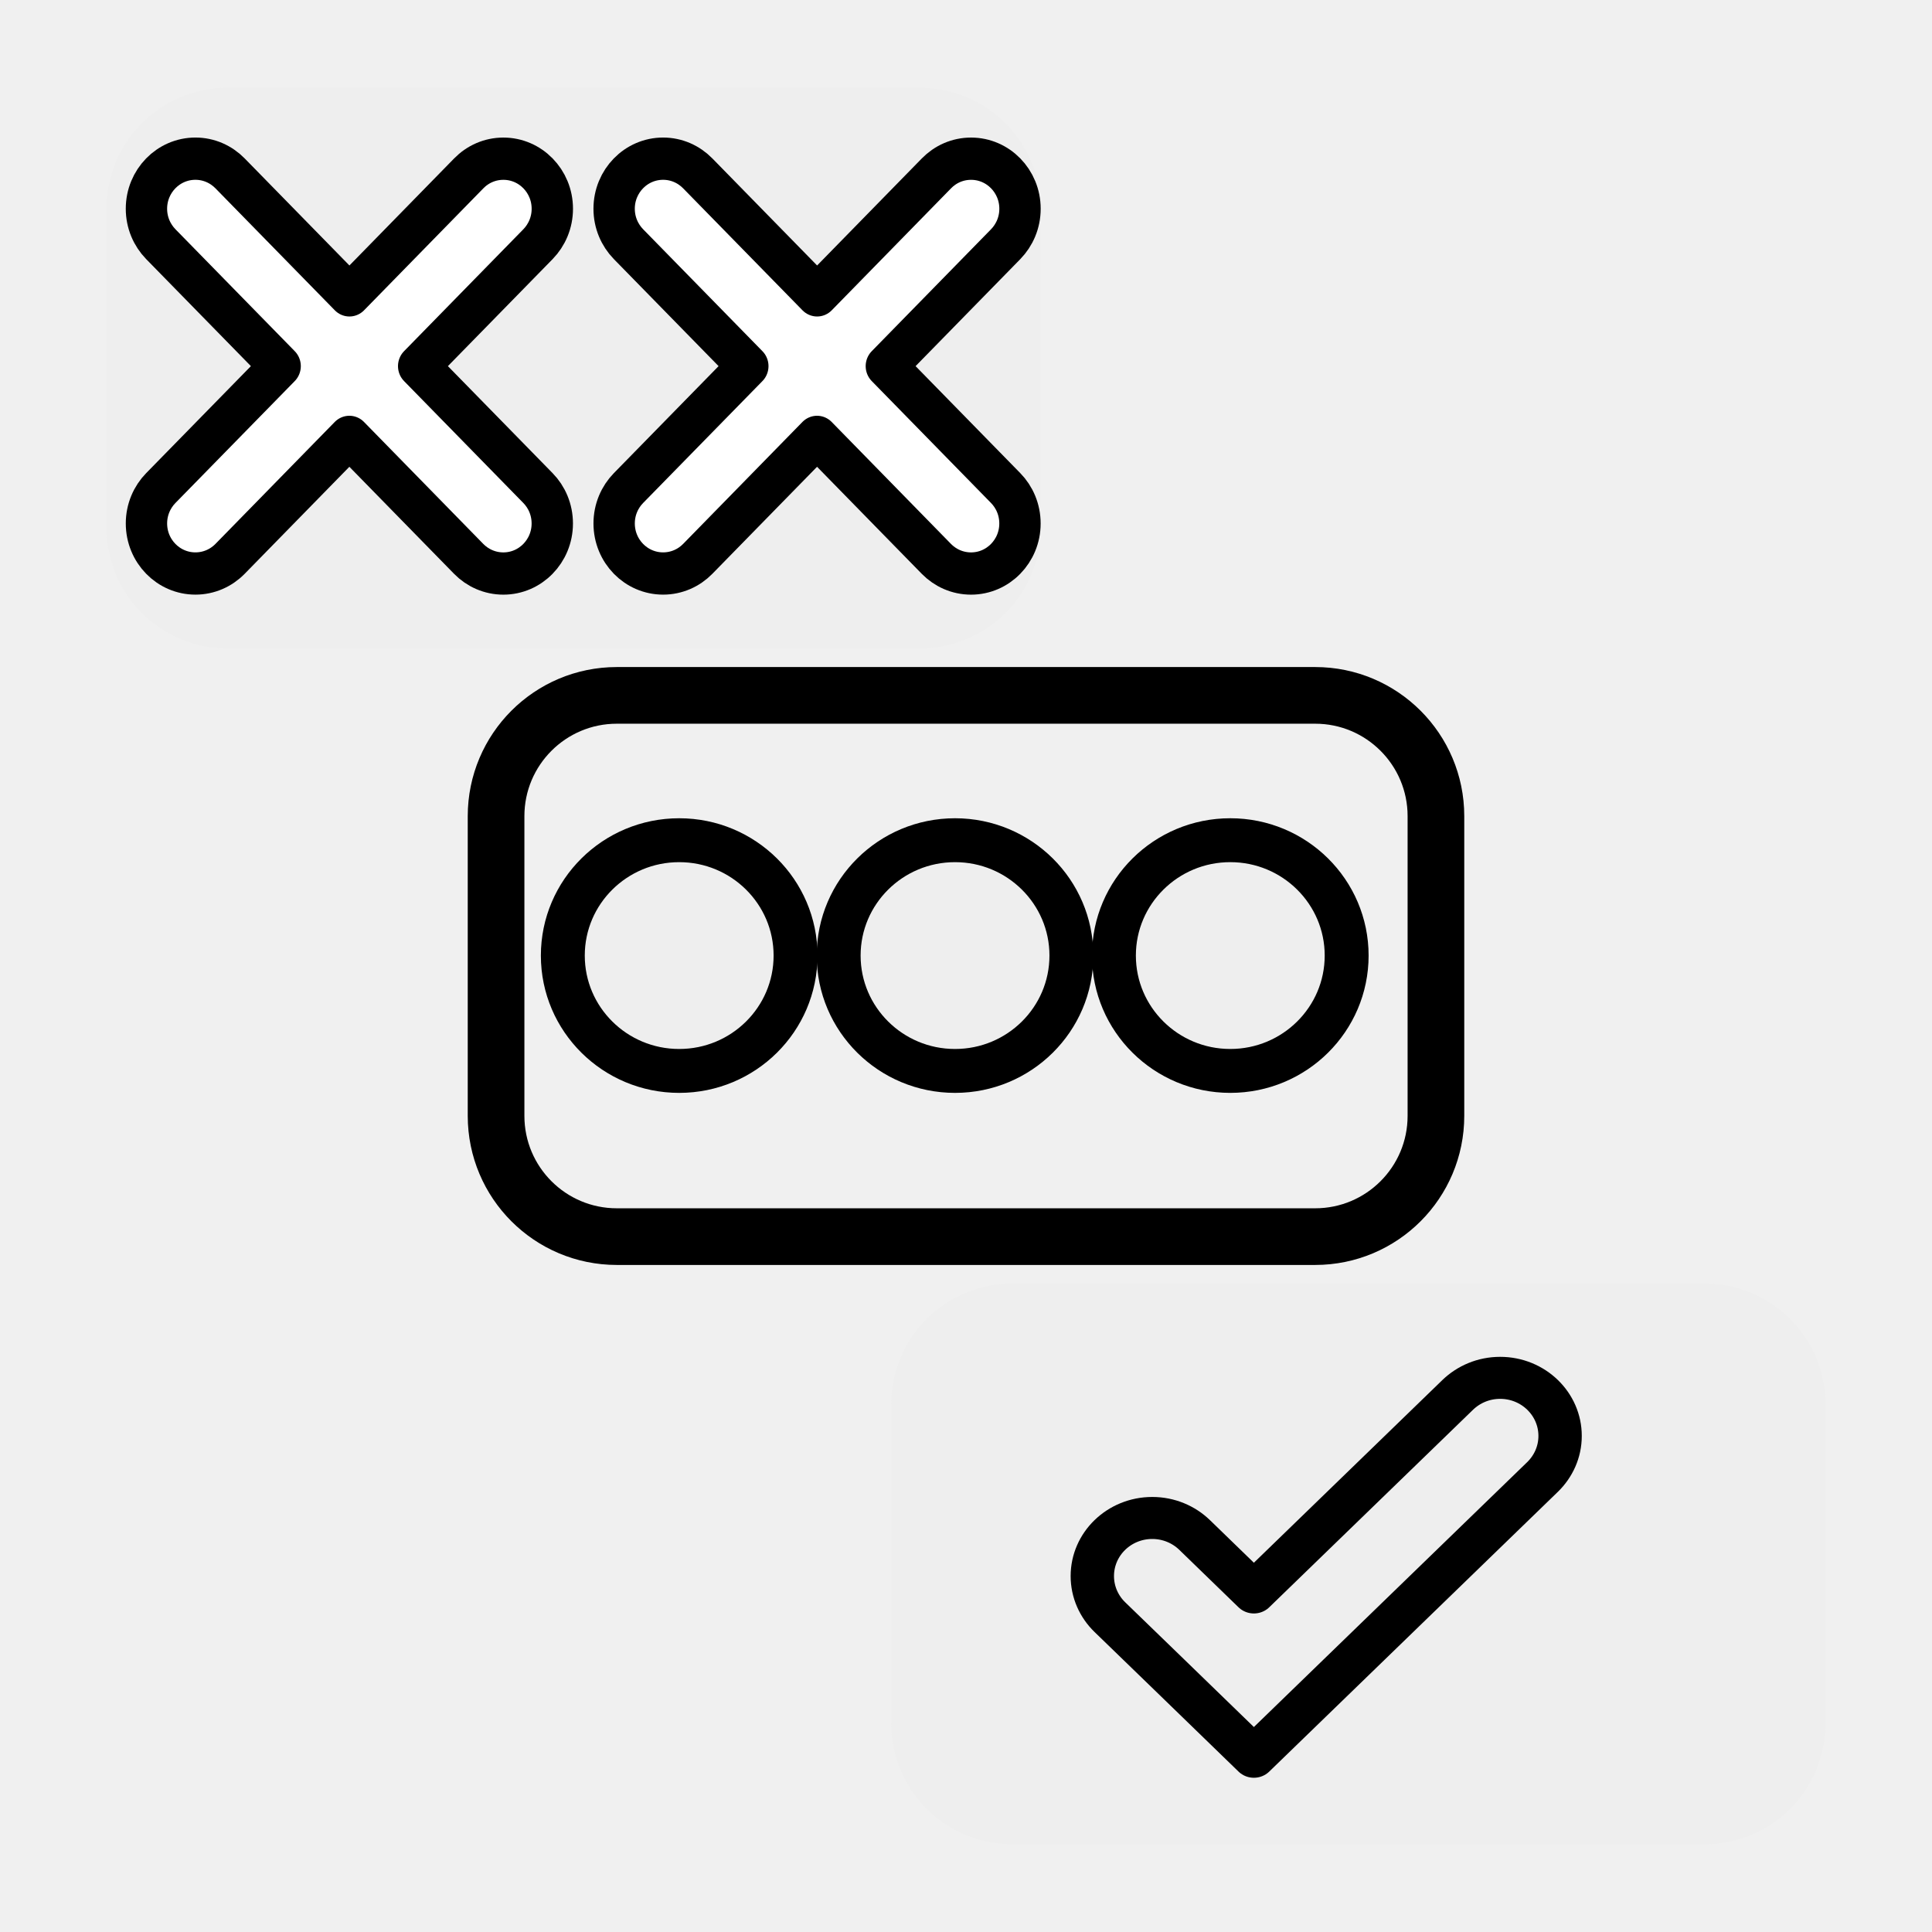
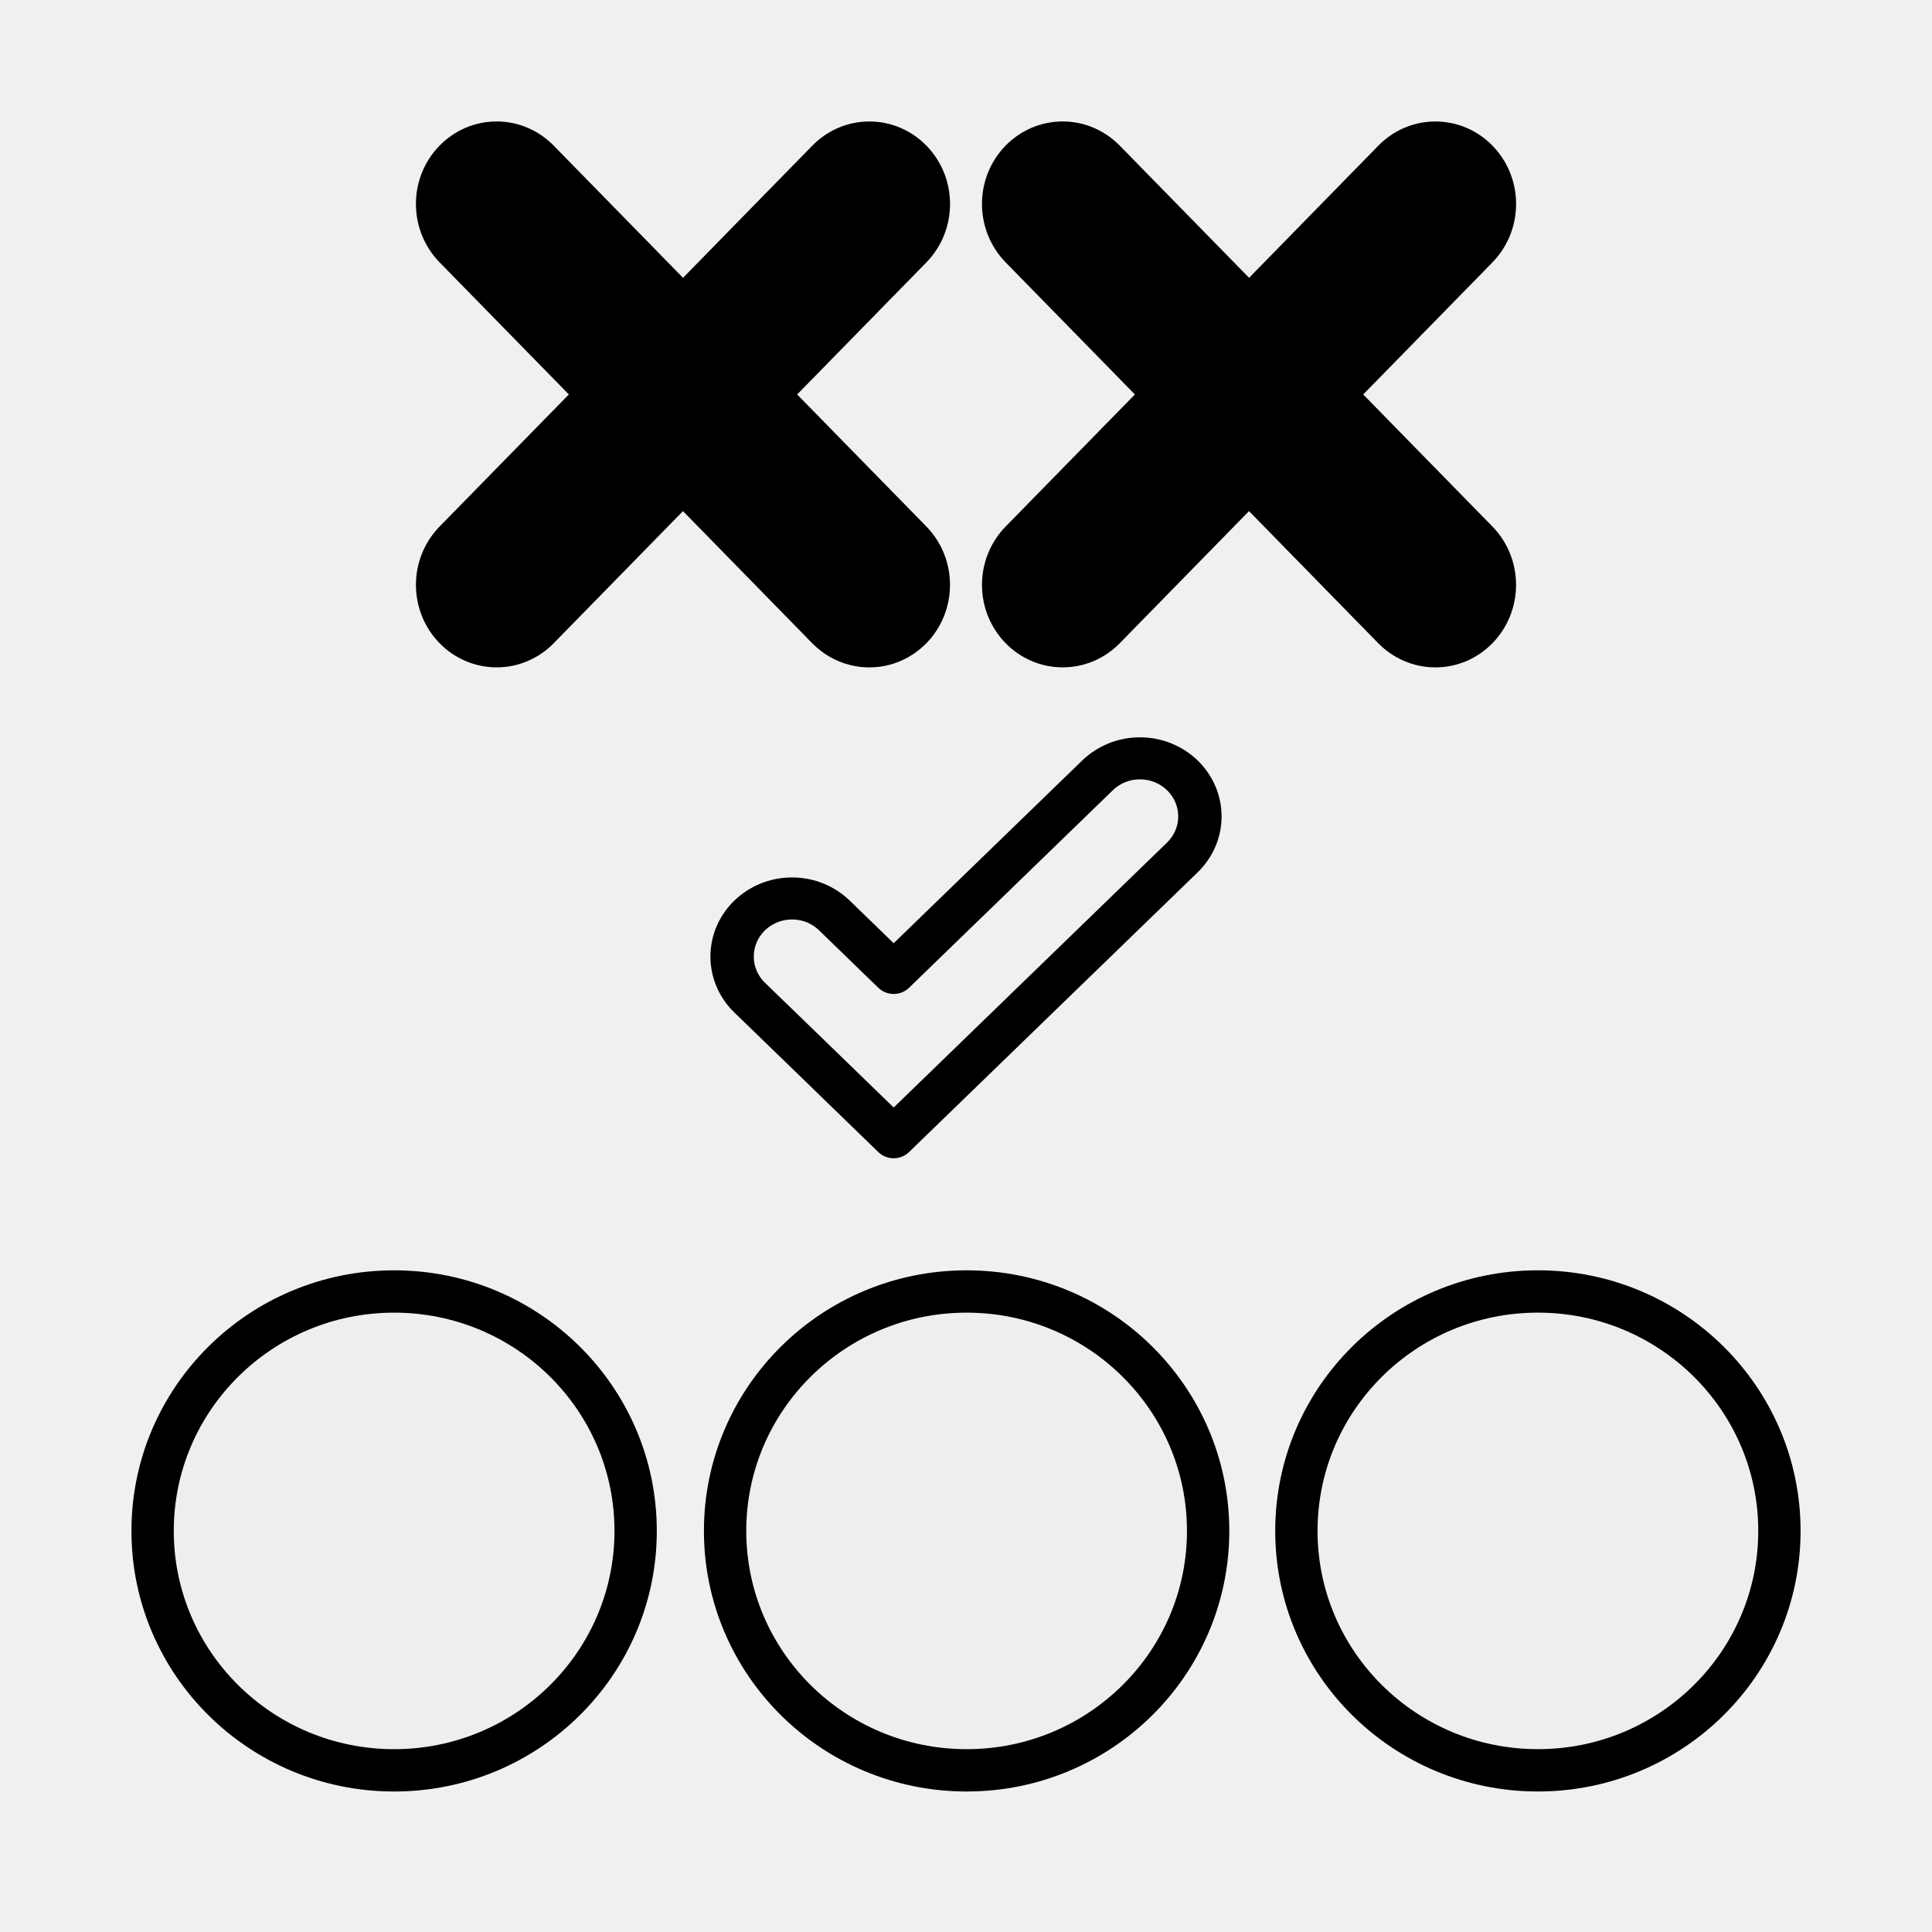
<svg xmlns="http://www.w3.org/2000/svg" height="55px" viewBox="0 0 55 55" width="55px" stroke-linecap="round" stroke-linejoin="round" stroke-width="3.5" stroke="#000" fill="#eee">
-   <rect width="19.728" height="9.09" x="6.466" y="5.934" id="rect3770-8" style="fill:#eee;fill-opacity:1;stroke:#eee;stroke-width:6.867;stroke-linecap:round;stroke-linejoin:round;stroke-miterlimit:4;stroke-opacity:1;stroke-dasharray:none" />
-   <rect width="26.756" height="15.408" ry="3.438" x="14.122" y="19.796" id="rect3770" style="fill:none;stroke:#000;stroke-width:1.613;stroke-linecap:round;stroke-linejoin:round;stroke-miterlimit:4;stroke-opacity:1;stroke-dasharray:none" />
-   <rect width="19.728" height="9.09" x="28.806" y="39.976" id="rect3770-6" style="fill:#eee;fill-opacity:1;stroke:#eee;stroke-width:6.867;stroke-linecap:round;stroke-linejoin:round;stroke-miterlimit:4;stroke-opacity:1;stroke-dasharray:none" />
-   <g transform="matrix(0,-0.826235,0.826235,0,-5.815689,34.29866)" id="g4036" style="fill:#ffffff;fill-opacity:1">
-     <g transform="matrix(0.4160129,0,0,0.407028,13.29782,-6.973202)" id="g2925" style="fill:#ffffff;fill-opacity:1">
-       <path d="m 33.358,62.504 10.102,10.1 c 0.752,0.75 1.217,1.783 1.217,2.932 0,2.287 -1.855,4.143 -4.146,4.143 -1.145,0 -2.178,-0.463 -2.932,-1.211 l -10.102,-10.103 -10.1,10.1 c -0.75,0.75 -1.787,1.211 -2.934,1.211 -2.284,0 -4.143,-1.854 -4.143,-4.141 0,-1.146 0.465,-2.184 1.212,-2.934 l 10.104,-10.102 -10.102,-10.1 c -0.747,-0.748 -1.212,-1.785 -1.212,-2.93 0,-2.289 1.854,-4.146 4.146,-4.146 1.143,0 2.18,0.465 2.93,1.214 l 10.099,10.102 10.102,-10.103 c 0.754,-0.749 1.787,-1.214 2.934,-1.214 2.289,0 4.146,1.856 4.146,4.145 0,1.146 -0.467,2.18 -1.217,2.932 l -10.104,10.105 z" transform="translate(10,1.5)" id="path2927" style="fill:#ffffff;fill-opacity:1" />
+   <g transform="matrix(0,-1,1,0,0.3663649,40.12641)" id="g4036">
+     <g transform="matrix(0.4160129,0,0,0.407028,13.29782,-6.973202)" id="g2925" style="fill:#000;fill-opacity:1;stroke-width:3;stroke-miterlimit:4;stroke-dasharray:none">
+       <path d="m 33.358,62.504 l 10.102,10.1 c 0.752,0.75 1.217,1.783 1.217,2.932 0,2.287 -1.855,4.143 -4.146,4.143 -1.145,0 -2.178,-0.463 -2.932,-1.211 l -10.102,-10.103 -10.1,10.1 c -0.75,0.75 -1.787,1.211 -2.934,1.211 -2.284,0 -4.143,-1.854 -4.143,-4.141 0,-1.146 0.465,-2.184 1.212,-2.934 l 10.104,-10.102 -10.102,-10.1 c -0.747,-0.748 -1.212,-1.785 -1.212,-2.93 0,-2.289 1.854,-4.146 4.146,-4.146 1.143,0 2.18,0.465 2.93,1.214 l 10.099,10.102 10.102,-10.103 c 0.754,-0.749 1.787,-1.214 2.934,-1.214 2.289,0 4.146,1.856 4.146,4.145 0,1.146 -0.467,2.18 -1.217,2.932 l -10.104,10.105 z" transform="translate(10,1.5)" id="path2927" style="fill:#000;fill-opacity:1;stroke:#000;stroke-width:3;stroke-miterlimit:4;stroke-dasharray:none" />
    </g>
-     <g transform="matrix(0.4160129,0,0,0.407028,13.29782,9.140883)" id="g2925-4" style="fill:#ffffff;fill-opacity:1">
-       <path d="m 33.358,62.504 10.102,10.1 c 0.752,0.75 1.217,1.783 1.217,2.932 0,2.287 -1.855,4.143 -4.146,4.143 -1.145,0 -2.178,-0.463 -2.932,-1.211 l -10.102,-10.103 -10.1,10.1 c -0.75,0.75 -1.787,1.211 -2.934,1.211 -2.284,0 -4.143,-1.854 -4.143,-4.141 0,-1.146 0.465,-2.184 1.212,-2.934 l 10.104,-10.102 -10.102,-10.1 c -0.747,-0.748 -1.212,-1.785 -1.212,-2.93 0,-2.289 1.854,-4.146 4.146,-4.146 1.143,0 2.18,0.465 2.93,1.214 l 10.099,10.102 10.102,-10.103 c 0.754,-0.749 1.787,-1.214 2.934,-1.214 2.289,0 4.146,1.856 4.146,4.145 0,1.146 -0.467,2.18 -1.217,2.932 l -10.104,10.105 z" transform="translate(10,1.5)" id="path2927-7" style="fill:#ffffff;fill-opacity:1" />
+     <g transform="matrix(0.4160129,0,0,0.407028,13.29782,9.140883)" id="g2925-4" style="fill:#000;fill-opacity:1;stroke-width:3;stroke-miterlimit:4;stroke-dasharray:none">
+       <path d="m 33.358,62.504 l 10.102,10.1 c 0.752,0.75 1.217,1.783 1.217,2.932 0,2.287 -1.855,4.143 -4.146,4.143 -1.145,0 -2.178,-0.463 -2.932,-1.211 l -10.102,-10.103 -10.1,10.1 c -0.75,0.75 -1.787,1.211 -2.934,1.211 -2.284,0 -4.143,-1.854 -4.143,-4.141 0,-1.146 0.465,-2.184 1.212,-2.934 l 10.104,-10.102 -10.102,-10.1 c -0.747,-0.748 -1.212,-1.785 -1.212,-2.93 0,-2.289 1.854,-4.146 4.146,-4.146 1.143,0 2.18,0.465 2.93,1.214 l 10.099,10.102 10.102,-10.103 c 0.754,-0.749 1.787,-1.214 2.934,-1.214 2.289,0 4.146,1.856 4.146,4.145 0,1.146 -0.467,2.18 -1.217,2.932 l -10.104,10.105 z" transform="translate(10,1.5)" id="path2927-7" />
    </g>
  </g>
-   <g transform="matrix(0.4115555,0,0,0.3988613,22.32091,19.09076)" id="g3063" style="fill:none;stroke:#000;stroke-width:2.999;stroke-miterlimit:4;stroke-opacity:1;stroke-dasharray:none">
-     <path d="m 28.358,70.16 -5.861,5.861 -5.861,-5.866 -4.102,-4.1 c -0.747,-0.748 -1.212,-1.785 -1.212,-2.93 0,-2.289 1.854,-4.146 4.146,-4.146 1.143,0 2.18,0.465 2.93,1.214 l 4.099,4.102 14.102,-14.103 c 0.754,-0.749 1.787,-1.214 2.934,-1.214 2.289,0 4.146,1.856 4.146,4.145 0,1.146 -0.467,2.18 -1.217,2.932 l -14.104,14.105 z" transform="translate(10,1.5)" id="path3065" style="fill:none;stroke:#000;stroke-width:2.999;stroke-miterlimit:4;stroke-opacity:1;stroke-dasharray:none" />
+   <g transform="matrix(0.4115555,0,0,0.3988613,12.06667,1.454678)" id="g3063" style="fill:none;stroke-width:3;stroke-miterlimit:4;stroke-dasharray:none">
+     <path d="m 28.358,70.16 l -5.861,5.861 -5.861,-5.866 -4.102,-4.1 c -0.747,-0.748 -1.212,-1.785 -1.212,-2.93 0,-2.289 1.854,-4.146 4.146,-4.146 1.143,0 2.18,0.465 2.93,1.214 l 4.099,4.102 14.102,-14.103 c 0.754,-0.749 1.787,-1.214 2.934,-1.214 2.289,0 4.146,1.856 4.146,4.145 0,1.146 -0.467,2.18 -1.217,2.932 l -14.104,14.105 z" transform="translate(10,1.5)" id="path3065" style="fill:none;stroke:#000;stroke-width:3;stroke-miterlimit:4;stroke-dasharray:none" />
  </g>
-   <g transform="matrix(0,-0.4818216,0.4818216,0,13.83296,32.70495)" id="g4007" style="fill:#eee;fill-opacity:1;stroke-width:2.594;stroke-miterlimit:4;stroke-dasharray:none">
-     <g transform="translate(-0.5275431,0)" id="g3997" style="fill:#eee;fill-opacity:1;stroke-width:2.594;stroke-miterlimit:4;stroke-dasharray:none">
-       <rect width="13.632" height="13.751" rx="8.062" ry="8.999" x="5.131" y="37.105" id="rect14" style="fill:#eee;fill-opacity:1;stroke-width:2.594;stroke-miterlimit:4;stroke-dasharray:none" />
+   <g transform="matrix(0,-1,1,0,-0.1996922,55.00084)" id="g4007">
+     <g transform="translate(-0.5275431,0)" id="g3997">
+       <rect width="13.632" height="13.751" rx="8.062" ry="8.999" x="5.131" y="37.105" id="rect14" style="fill:#eee;fill-opacity:1;fill-rule:evenodd;stroke-width:1.205;stroke-linecap:square;stroke-miterlimit:4;stroke-opacity:1;stroke-dasharray:none" />
    </g>
-     <g transform="translate(4.7683716e-7,-0.01625347)" id="g3979" style="fill:#eee;fill-opacity:1;stroke-width:2.594;stroke-miterlimit:4;stroke-dasharray:none">
-       <rect width="13.632" height="13.751" rx="8.062" ry="8.999" x="4.603" y="20.858" id="rect14-5" style="fill:#eee;fill-opacity:1;stroke-width:2.594;stroke-miterlimit:4;stroke-dasharray:none" />
+     <g transform="translate(4.7683716e-7,-0.01625347)" id="g3979">
+       <rect width="13.632" height="13.751" rx="8.062" ry="8.999" x="4.603" y="20.858" id="rect14-5" style="fill:#eee;fill-opacity:1;fill-rule:evenodd;stroke-width:1.205;stroke-linecap:square;stroke-miterlimit:4;stroke-opacity:1;stroke-dasharray:none" />
    </g>
-     <g id="g3961" style="fill:#eee;fill-opacity:1;stroke-width:2.594;stroke-miterlimit:4;stroke-dasharray:none">
-       <rect width="13.632" height="13.751" rx="8.062" ry="8.999" x="4.603" y="4.544" id="rect14-7" style="fill:#eee;fill-opacity:1;stroke-width:2.594;stroke-miterlimit:4;stroke-dasharray:none" />
+     <g id="g3961">
+       <rect width="13.632" height="13.751" rx="8.062" ry="8.999" x="4.603" y="4.544" id="rect14-7" style="fill:#eee;fill-opacity:1;fill-rule:evenodd;stroke-width:1.205;stroke-linecap:square;stroke-miterlimit:4;stroke-opacity:1;stroke-dasharray:none" />
    </g>
  </g>
</svg>
